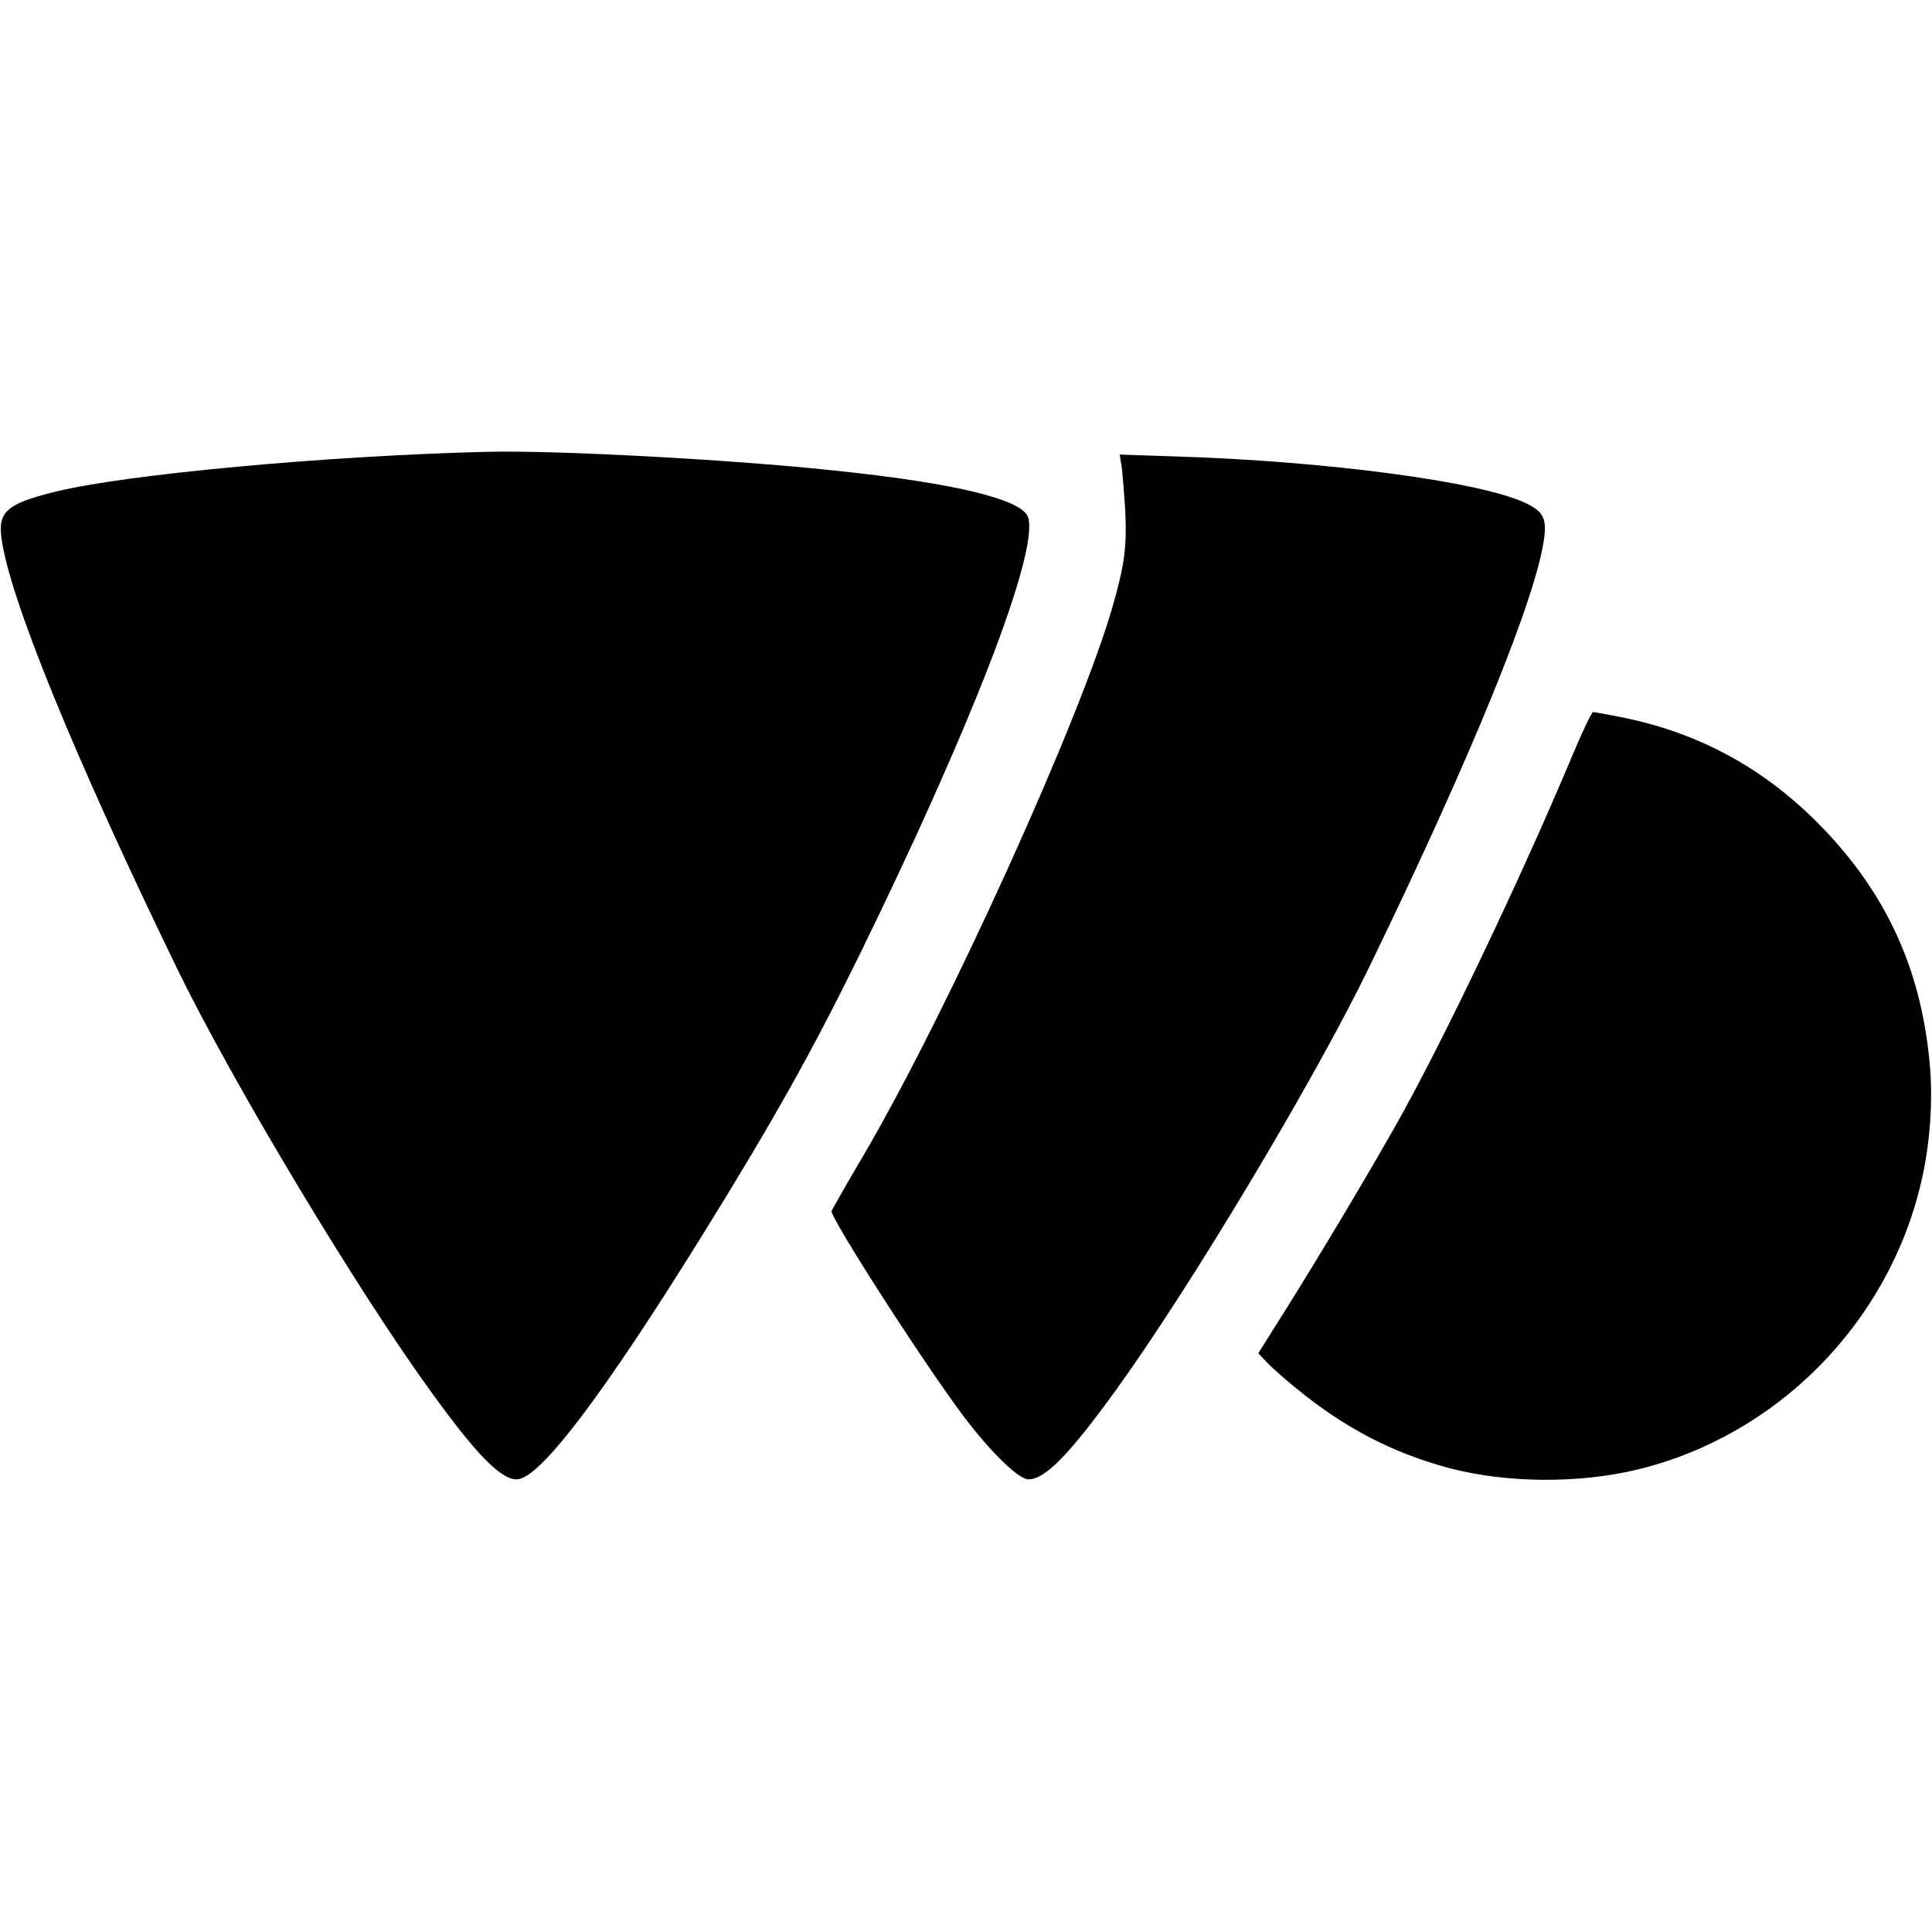
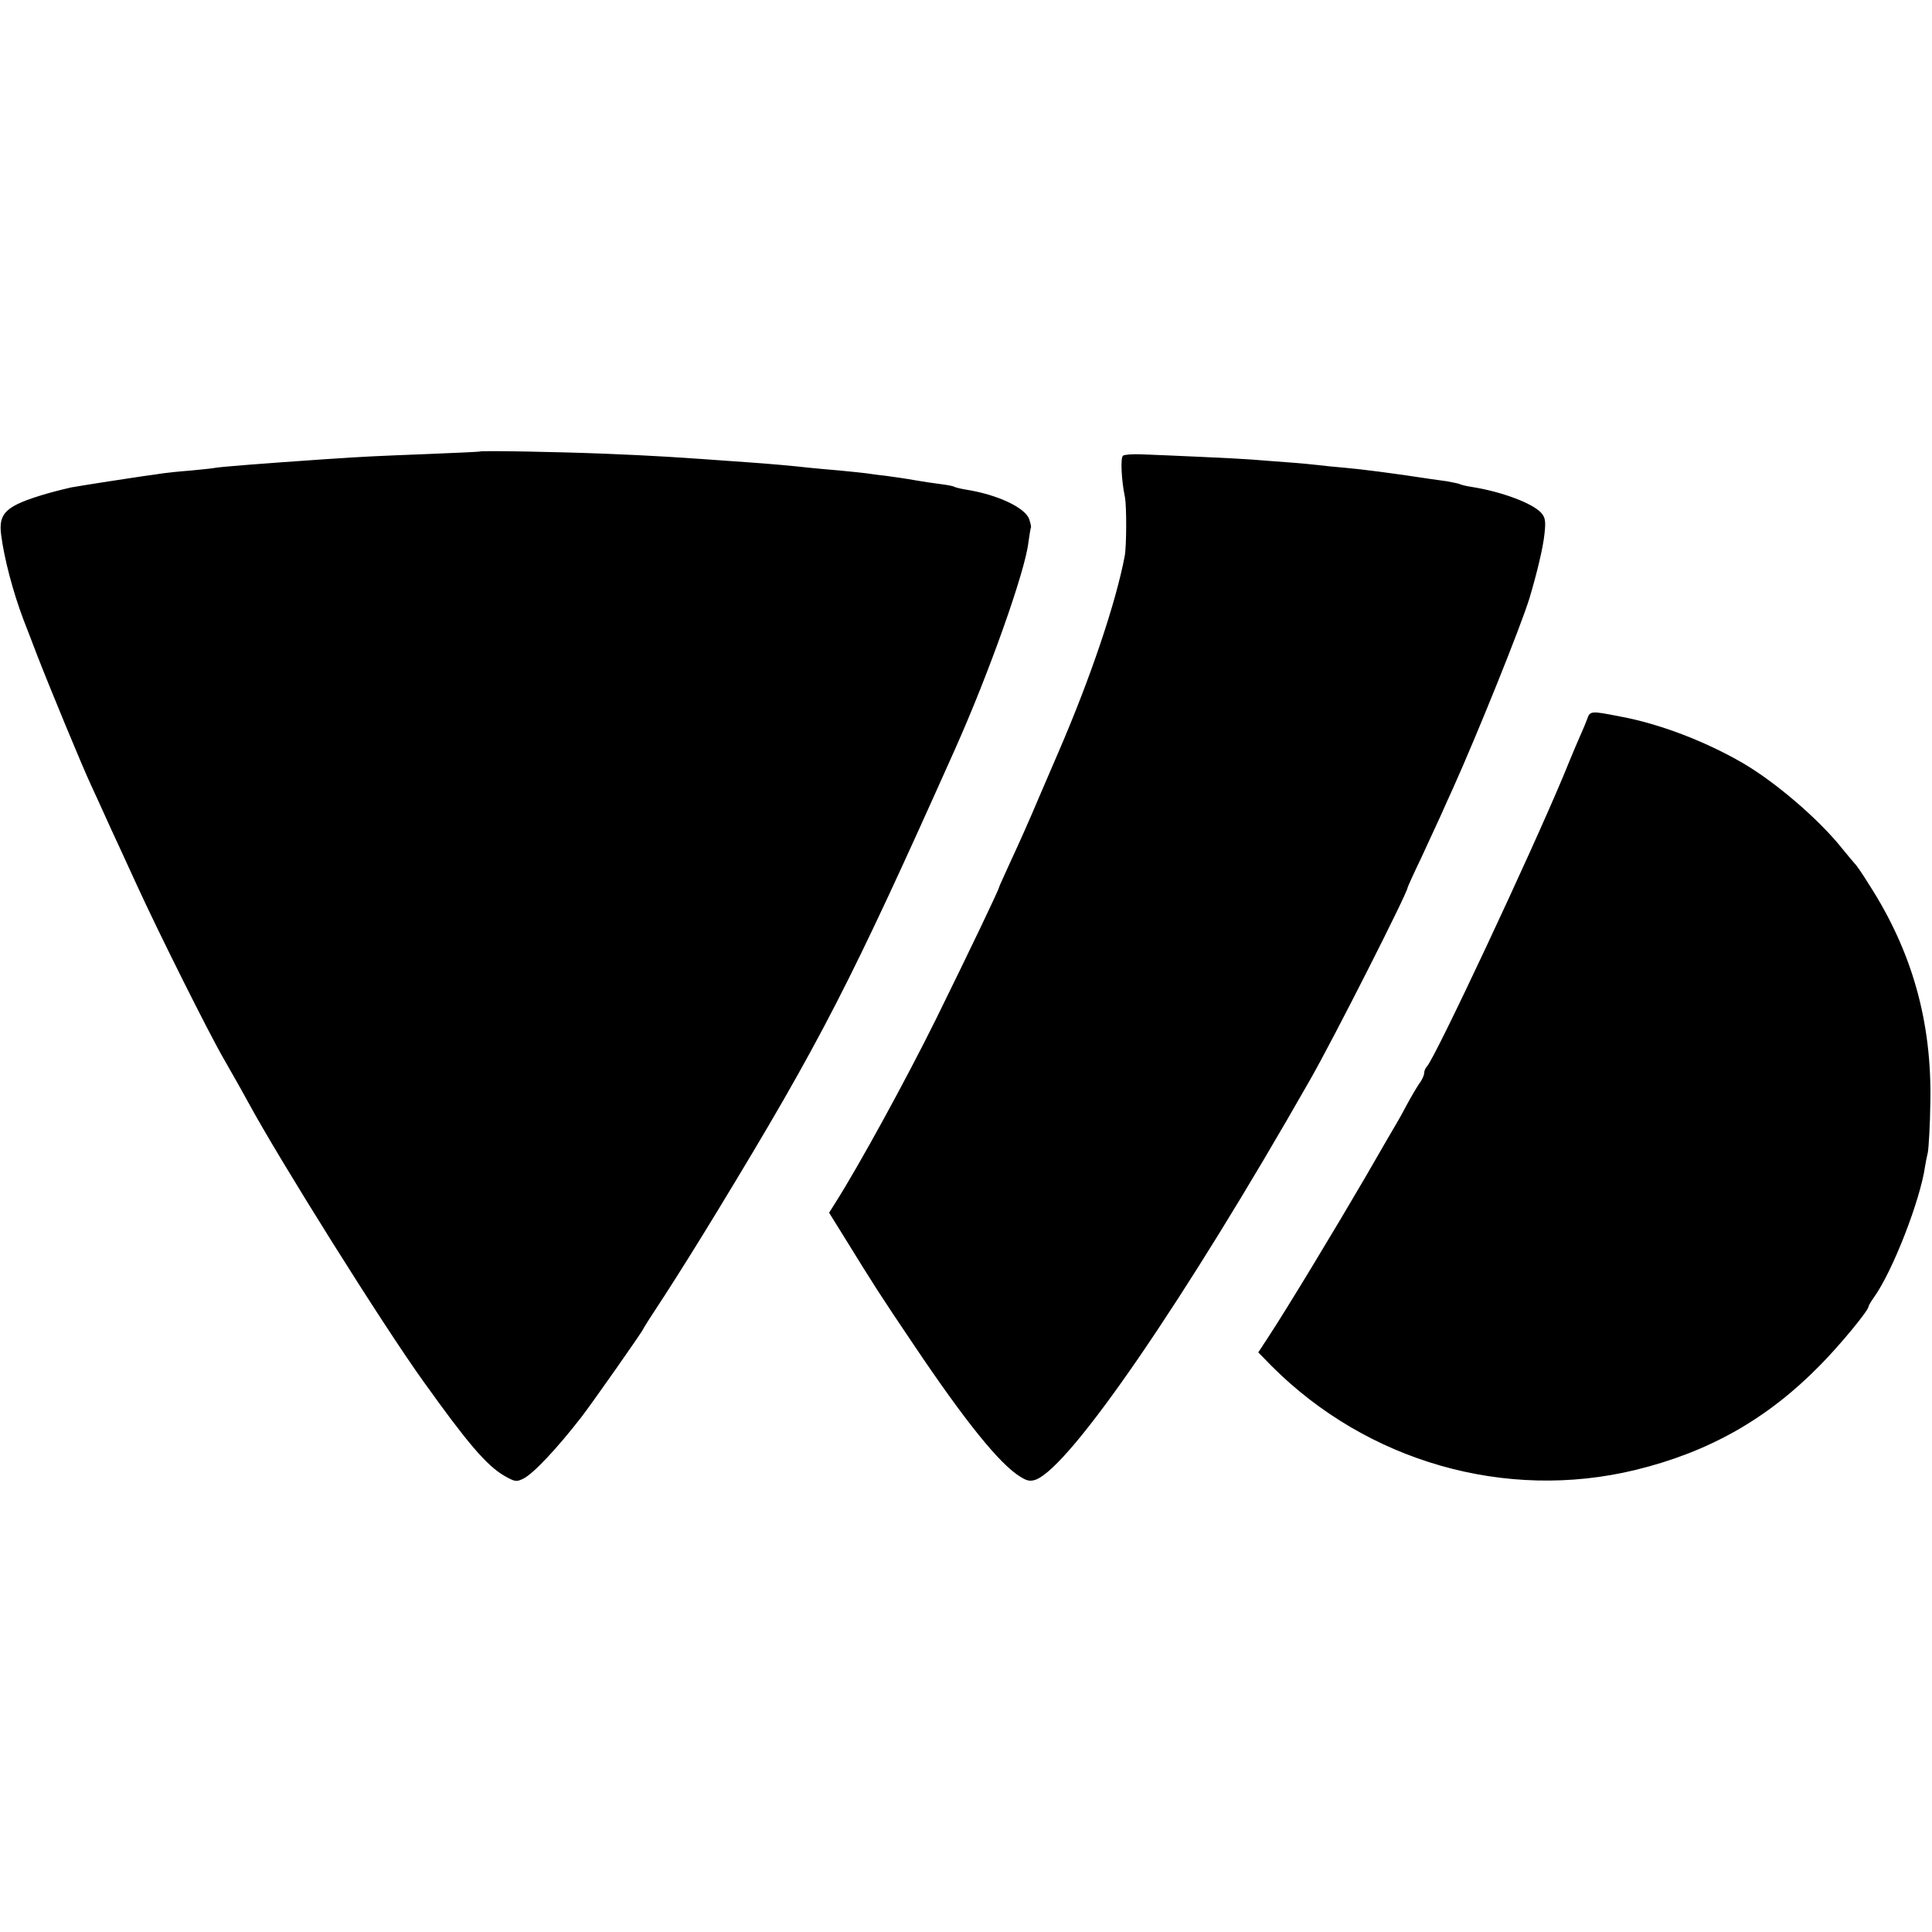
<svg xmlns="http://www.w3.org/2000/svg" version="1" width="933.333" height="933.333" viewBox="0 0 700 700">
-   <path d="M176.5 163.7c-57.6 1.4-130.5 8.1-156.2 14.4-17.6 4.3-21 7.2-19.8 16.6C3.1 215.8 26.8 274 64.2 351c19.9 40.9 65 116.1 92 153.3 16.5 22.8 25.2 31.7 31 31.7 8.2 0 30.9-29.9 67.3-88.5 26-42 39.3-65.7 57.1-101.9 40.2-82.2 64.4-144.6 61-157.9-1.6-6.6-25.9-12.6-70.1-17.2-37.4-4-100.6-7.4-126-6.8zM406.4 169.1c.3 2.4.9 9.6 1.3 15.9.6 13-.2 19.6-4.6 34.8-11.7 40.8-59.5 146.1-89.6 197.7-6.5 11-11.9 20.6-12.2 21.2-.8 2.1 33.8 55.9 48.1 74.8 9.5 12.6 19.7 22.5 23.2 22.5 6 0 14.5-8.6 31.4-31.9 26.9-37.1 71.9-112.2 91.8-153.1 37.4-77 61.1-135.2 63.7-156.3.9-7-.5-9.5-6.9-12.5-16.2-7.7-71.9-15.1-126-16.8l-20.9-.7.7 4.4zM569.5 274.2c-18.3 43.7-47.4 104.7-64 133.9-10.8 19.1-27.2 46.5-39.9 66.8l-9.7 15.4 3.3 3.5c1.8 1.9 6.5 6 10.3 9.1 17.7 14.5 34.8 23.4 55.5 29 20.9 5.5 47 5.7 68.5.5 50.3-12.3 90.3-52.7 102.4-103.3 3.4-14.1 4.6-30.5 3.2-44.5-3.2-33.5-15.6-60.6-38.6-84.5-20.4-21.2-44.1-34.3-72.3-40.1-5.5-1.1-10.4-2-11-2-.5 0-4 7.3-7.7 16.2z" />
+   <path d="M173.8 163.6c-.2.1-8.6.5-18.8.9-19.9.8-21 .8-37.5 1.9-21.9 1.5-37.2 2.7-39.5 3.1-.8.2-4.9.6-9 1-4.1.3-8.6.8-10 1-1.4.2-4.5.7-7 1-4.1.6-19.9 3-26.2 4.1-1.4.3-5.5 1.3-9 2.3C2.2 183.2-.6 185.8.4 193.7c1.1 8.6 4.3 20.8 8.1 30.8 1.3 3.3 3.5 9.1 5 13 4.3 11.1 16.4 40.4 19.5 47 1.5 3.3 3.7 8 4.8 10.5 1.1 2.5 3.6 7.9 5.5 12s4.7 10.2 6.2 13.5c7.9 17.3 26.1 53.7 31.6 63.2 3.4 5.9 7.4 13 8.9 15.8 11.2 20.7 48.6 80.4 63.4 101 15.8 22.1 22.8 30.4 29.3 34.2 3.9 2.2 4.4 2.3 7 1 3.7-1.9 12.2-11 20.9-22.2 3.8-4.9 22.4-31.4 22.4-31.9 0-.2 3.5-5.7 7.8-12.2 4.3-6.6 13-20.5 19.3-30.9 37.2-61.2 48.1-82.4 85.9-167 12.3-27.5 25.4-64.4 26.6-74.9.4-2.8.8-5.3.9-5.4.2-.2-.1-1.6-.6-3.1-1.5-4.2-11.5-8.9-22.9-10.7-1.9-.3-3.8-.8-4.2-1-.4-.3-2.6-.7-5-1-2.4-.3-6.5-.9-9.3-1.4-2.7-.5-7.5-1.2-10.5-1.6-3-.3-6.2-.8-7-.9-.8-.1-5.1-.6-9.5-1s-9.3-.8-11-1c-6.2-.7-15.2-1.5-22.5-2-27.8-2-32.5-2.3-51.5-3.1-17.5-.7-45.3-1.2-45.7-.8zM406.9 165.1c-1 .6-.6 9 .7 15.1.6 3.2.6 17.6-.1 21.3-3.2 16.8-12.2 43.7-24 71-.7 1.6-3.9 9.1-7.1 16.5-3.1 7.4-7.7 17.7-10.1 22.8-2.3 5.1-4.3 9.4-4.3 9.6 0 .8-10.9 23.5-23 48.1-10.8 21.8-27.7 52.7-36.4 66.4l-2.2 3.5 5.6 9c10.6 17.2 12.5 20.2 24.9 38.6 18.6 27.7 31.2 43.4 38.7 48 2.5 1.6 3.7 1.8 5.7 1.1 12.6-4.8 54.1-65.3 99.5-145.1 8.4-14.7 35.2-67.6 35.2-69.4 0-.2 2.2-5.1 4.9-10.7 2.6-5.7 5.9-12.7 7.1-15.4 1.2-2.8 3.3-7.3 4.5-10 8.6-19.1 24.6-58.7 27.7-68.9 2.7-9.1 4.9-18.2 5.4-23.2.5-4.5.3-5.9-1.2-7.6-3.2-3.5-14.4-7.7-25.3-9.4-2-.3-3.9-.8-4.2-1-.4-.2-2.4-.6-4.5-1-2.2-.3-5-.7-6.4-.9-13-2-24.7-3.5-30.5-4-3.8-.3-8.3-.8-10-1-1.6-.2-6.6-.7-11-1-4.4-.3-10.2-.8-13-1-4.9-.4-29.6-1.5-40.3-1.9-2.9-.1-5.8.1-6.3.5zM575 260.7c-.6 1.6-1.5 3.7-2 4.8-.5 1.1-3.4 7.8-6.3 15-12 28.8-46.8 103-49.7 105.9-.5.5-1 1.6-1 2.4 0 .8-.8 2.6-1.9 4-1 1.5-3 4.9-4.5 7.7-1.4 2.7-3.1 5.7-3.6 6.5-.5.8-5.6 9.6-11.3 19.5-10.2 17.5-28.4 47.7-35.4 58.3l-3.4 5.2 4.8 4.9c34.6 34.7 84.8 49.1 131.8 37.7 26.7-6.5 47.9-18.5 67-38 7.3-7.4 17.5-19.8 17.5-21.2 0-.3.9-1.9 2-3.4 6.8-9.5 16.8-35.3 18.5-47.5.2-1.1.6-3.4 1-5 .3-1.7.8-9.8.9-18 .6-29.2-6.6-54.8-22.2-79-2.4-3.9-4.7-7.2-5.1-7.5-.3-.3-2.4-2.8-4.6-5.5-8.5-10.7-24.2-24.1-36-31-13.6-7.9-30.3-14.3-44.5-16.9-10.7-2.1-10.9-2.1-12 1.1z" />
</svg>
